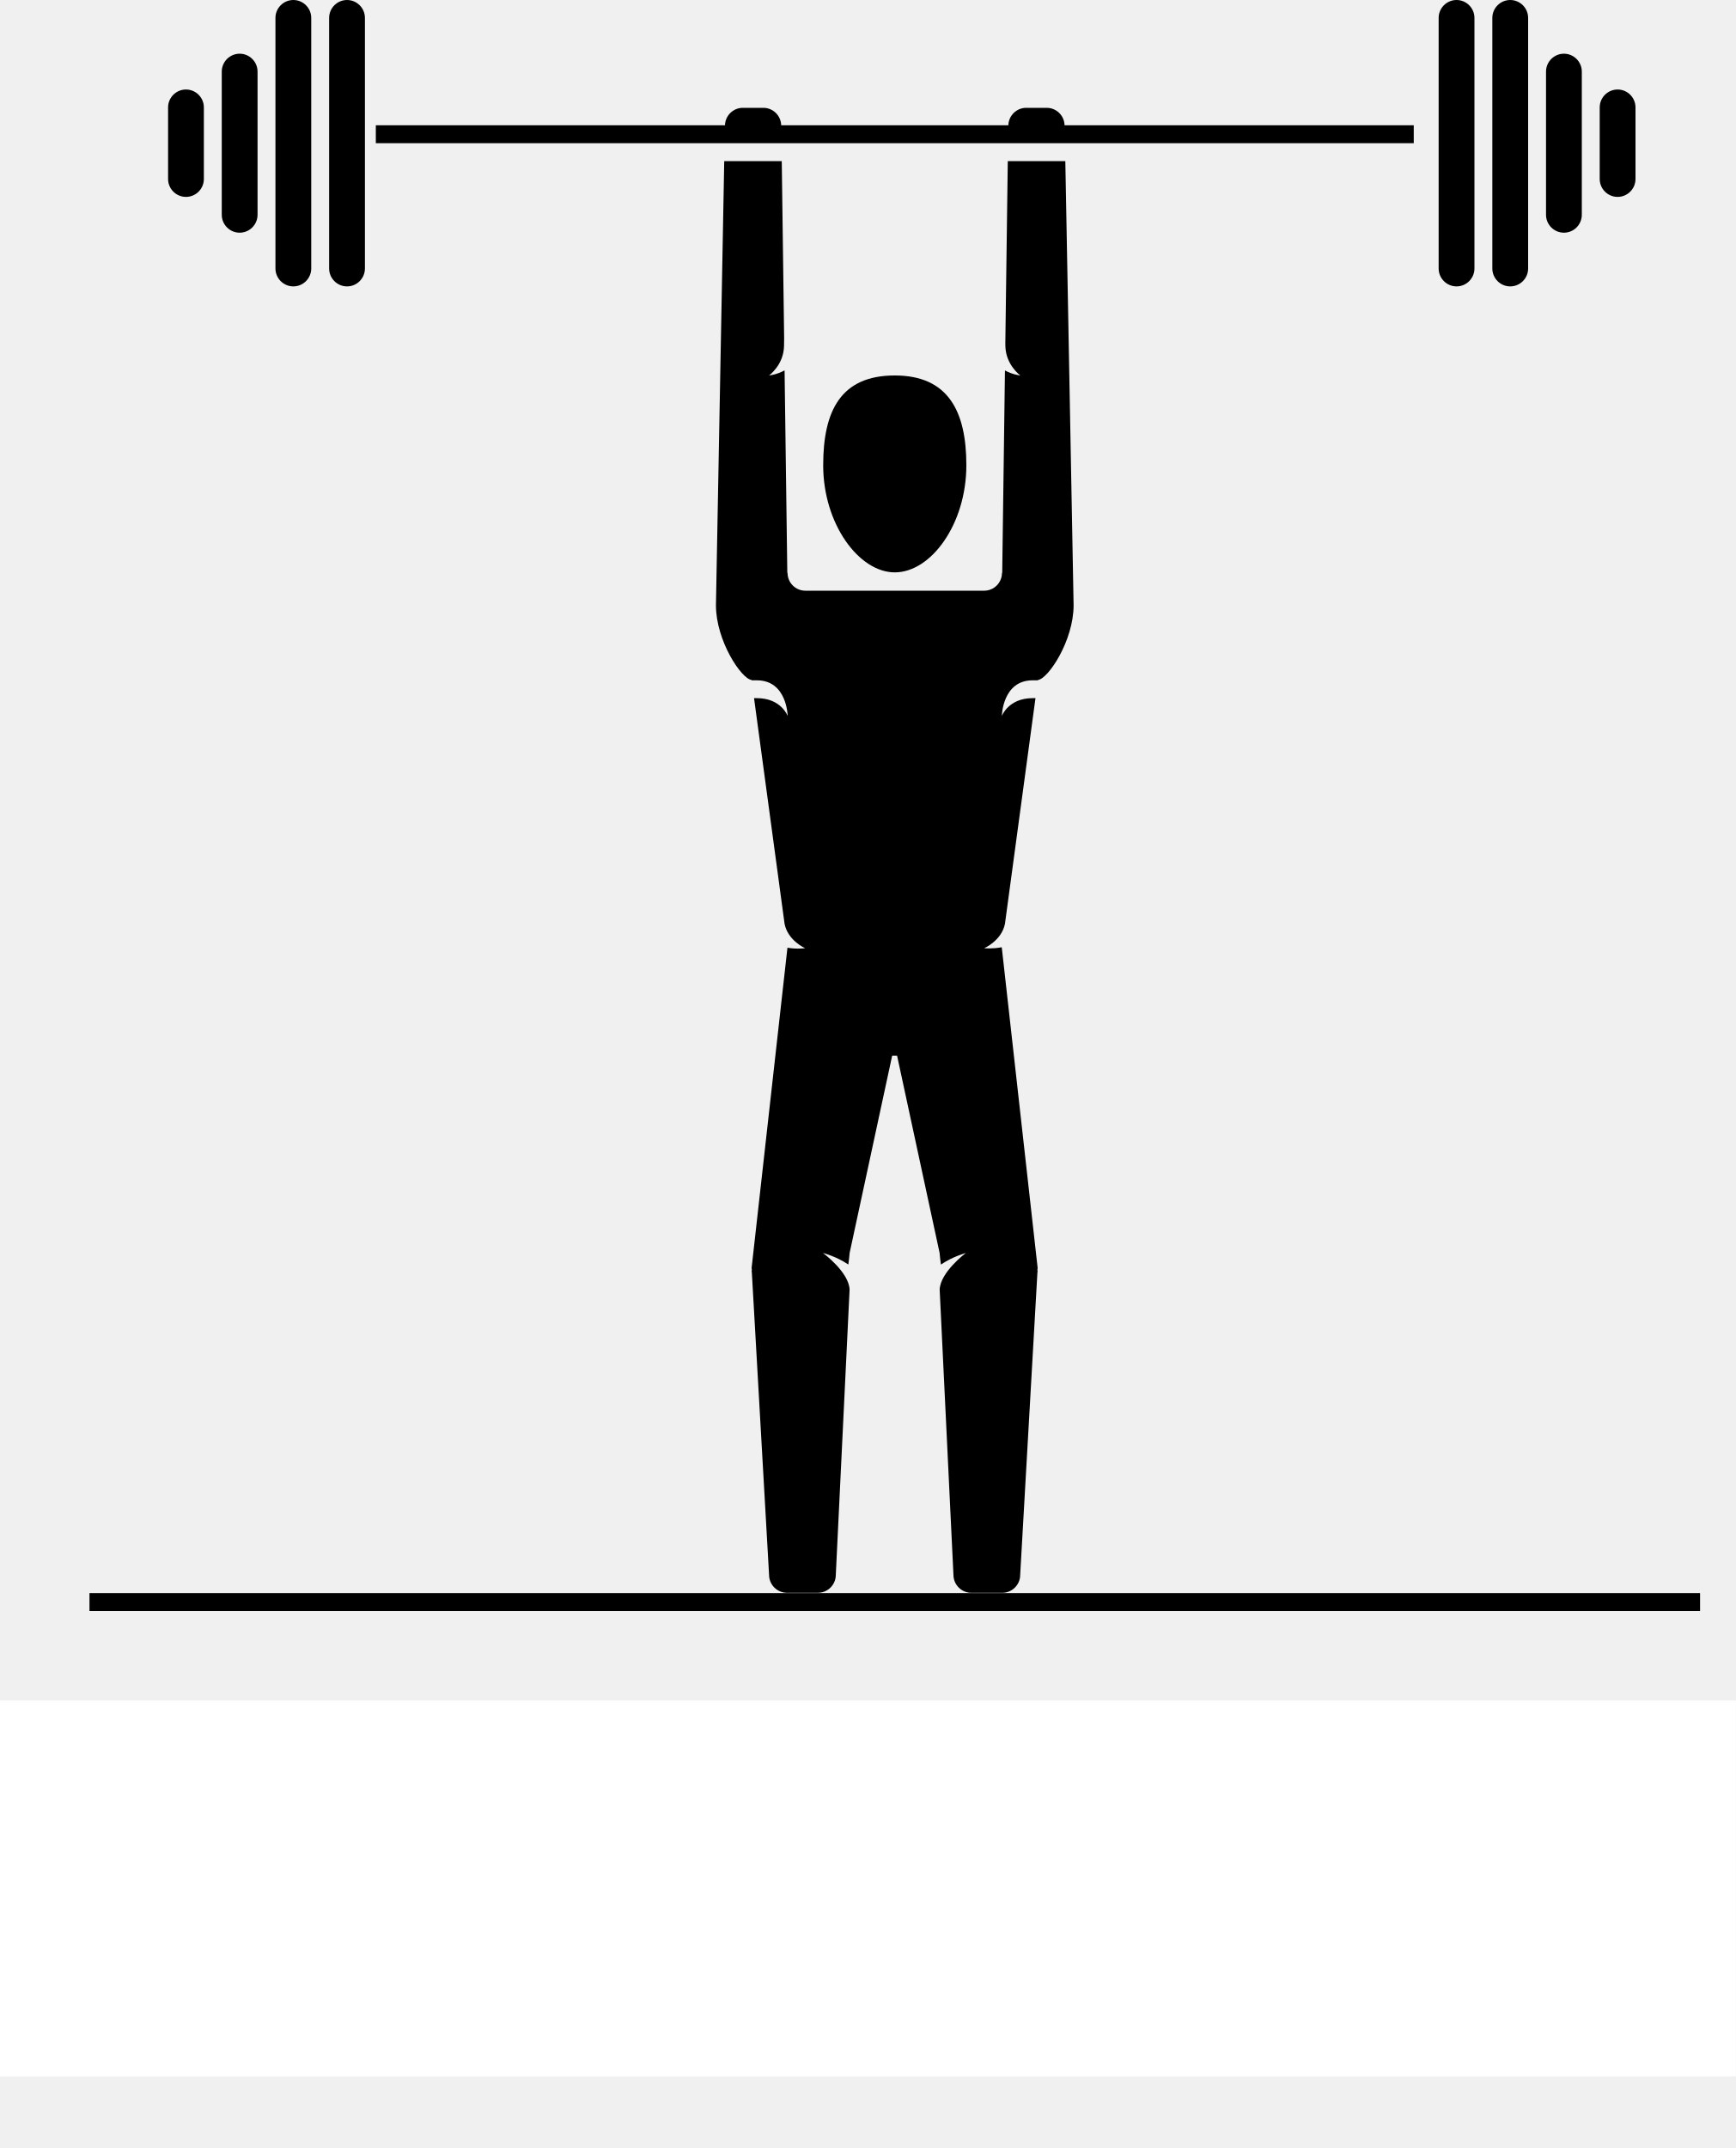
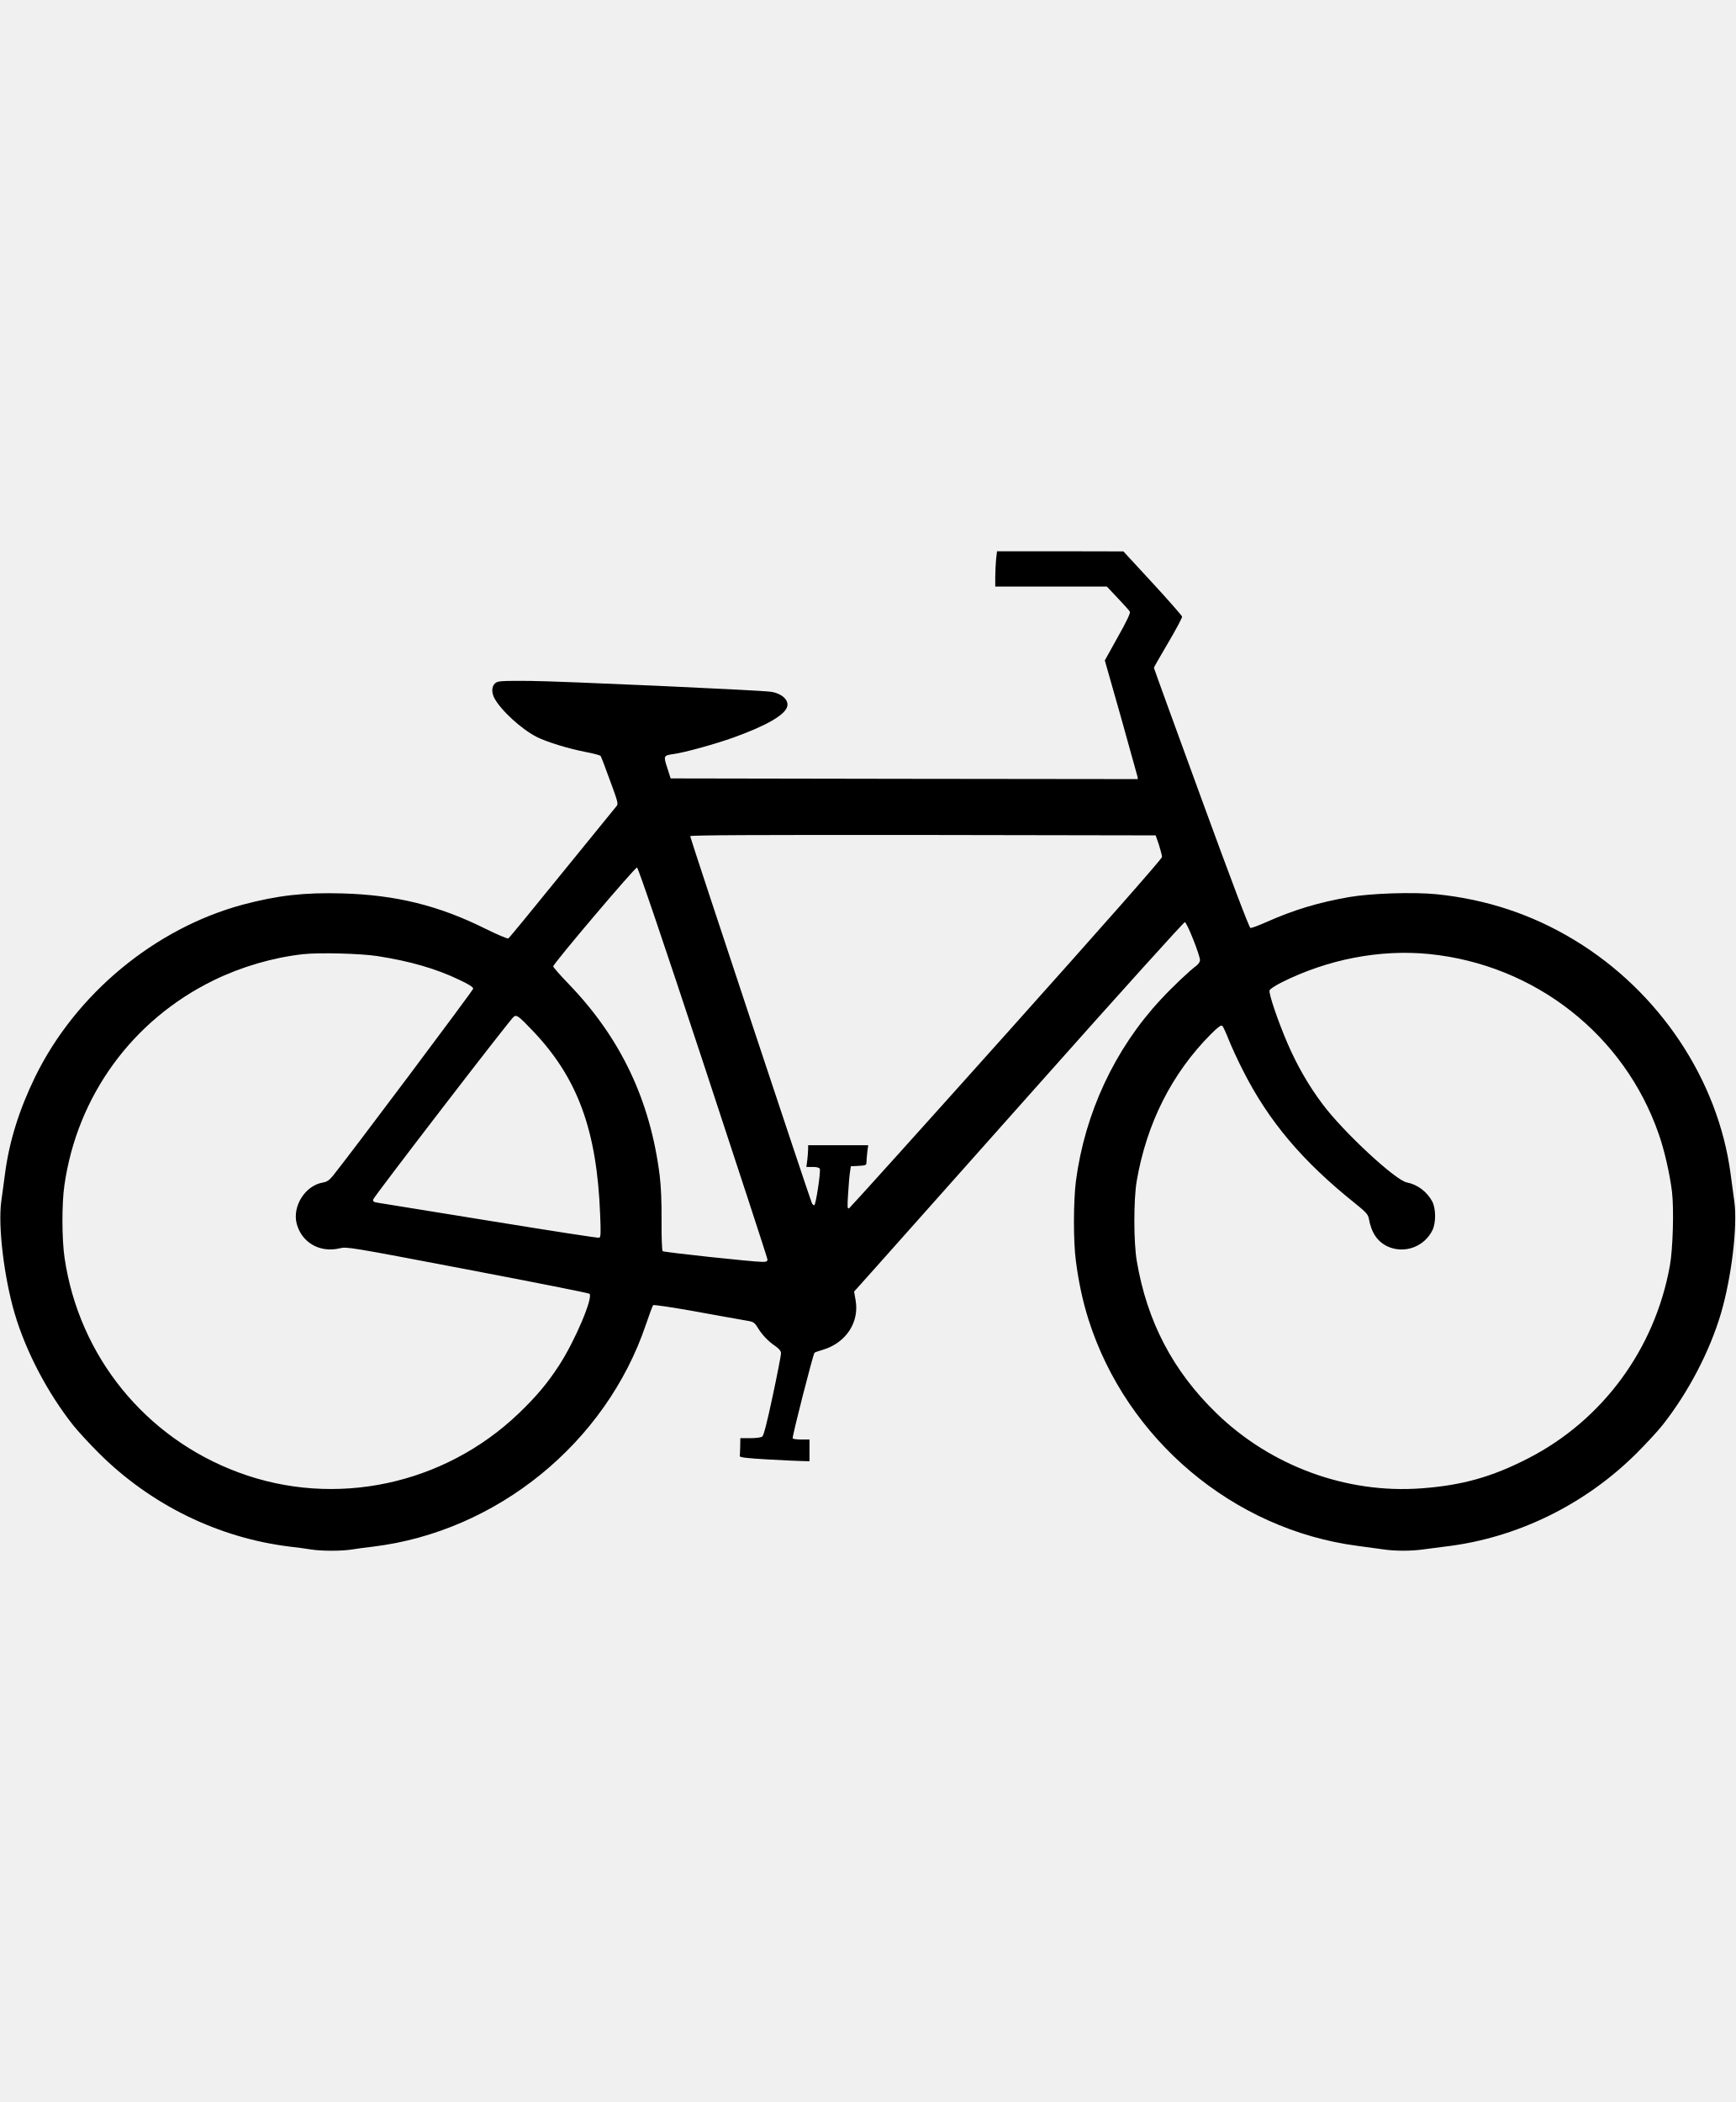
- <svg xmlns="http://www.w3.org/2000/svg" width="97" height="120" viewBox="0 0 97 120" fill="none">
-   <path d="M95 89.5H5" stroke="black" stroke-miterlimit="10" />
-   <path d="M16.392 0C15.842 0 15.392 0.45 15.392 1V15C15.392 15.55 15.842 16 16.392 16C16.942 16 17.392 15.55 17.392 15V1C17.392 0.45 16.942 0 16.392 0ZM13.392 3C12.842 3 12.392 3.45 12.392 4V12C12.392 12.55 12.842 13 13.392 13C13.942 13 14.392 12.55 14.392 12V4C14.392 3.45 13.942 3 13.392 3ZM10.392 5C9.842 5 9.392 5.45 9.392 6V10C9.392 10.55 9.842 11 10.392 11C10.942 11 11.392 10.55 11.392 10V6C11.392 5.45 10.942 5 10.392 5ZM19.392 0C18.842 0 18.392 0.45 18.392 1V15C18.392 15.55 18.842 16 19.392 16C19.942 16 20.392 15.55 20.392 15V1C20.392 0.45 19.942 0 19.392 0ZM84.392 0C83.842 0 83.392 0.45 83.392 1V15C83.392 15.55 83.842 16 84.392 16C84.942 16 85.392 15.55 85.392 15V1C85.392 0.45 84.942 0 84.392 0ZM81.392 0C80.842 0 80.392 0.45 80.392 1V15C80.392 15.55 80.842 16 81.392 16C81.942 16 82.392 15.55 82.392 15V1C82.392 0.45 81.942 0 81.392 0ZM87.392 3C86.842 3 86.392 3.45 86.392 4V12C86.392 12.55 86.842 13 87.392 13C87.942 13 88.392 12.55 88.392 12V4C88.392 3.45 87.942 3 87.392 3ZM90.392 5C89.842 5 89.392 5.45 89.392 6V10C89.392 10.55 89.842 11 90.392 11C90.942 11 91.392 10.55 91.392 10V6C91.392 5.45 90.942 5 90.392 5ZM58.493 6.024H57.342C56.8 6.024 56.36 6.462 56.347 7H43.653C43.64 6.461 43.199 6.024 42.658 6.024H41.507C40.965 6.024 40.525 6.462 40.512 7H21.001V8H79.001V7H59.488C59.475 6.461 59.034 6.024 58.493 6.024ZM54 25.992C54 22.955 52.972 20.976 49.999 20.976C46.983 20.976 46 22.954 46 25.992C46 29.275 48 31.976 49.999 31.976C52.031 31.976 54 29.275 54 25.992ZM56.315 9L56.178 19.17C56.179 19.223 56.179 19.27 56.18 19.327C56.2 20.391 57.018 20.977 57.018 20.977C57.018 20.977 56.593 20.936 56.157 20.695L56.004 32.005H55.99C55.99 32.555 55.544 33 54.995 33H45.004C44.454 33 44.009 32.554 44.009 32.005H43.995L43.842 20.691C43.404 20.936 42.974 20.976 42.974 20.976C42.974 20.976 43.793 20.39 43.812 19.326C43.815 19.165 43.817 19.023 43.818 18.89L43.685 9H40.47L40.007 33.809C40.007 35.806 41.435 37.933 42.001 37.987C42.001 37.989 42 37.995 42 37.997L42.001 38.007H42.297C43.985 38.007 44.016 40 44.016 40C44.016 40 43.653 39.003 42.3 39.003C42.241 39.003 42.191 39.003 42.136 39.003L43.843 51.615C44.032 52.553 44.99 52.972 44.99 52.972C44.99 52.972 44.52 53.038 44.005 52.945C44.004 52.951 44.001 52.956 44.001 52.962L42.001 70.827C42.001 70.876 42.008 70.911 42.016 70.945C42.014 70.97 42.001 70.992 42.001 71.018C42.001 71.038 42.011 71.054 42.012 71.073L42.976 87.982C42.976 88.532 43.426 88.982 43.976 88.982H45.705C46.255 88.982 46.705 88.532 46.705 87.982L47.475 72.052C47.449 71.074 45.989 70 45.989 70C45.989 70 46.737 70.188 47.404 70.643C47.43 70.469 47.455 70.256 47.479 69.99L49.854 58.977H50.129L52.504 69.99C52.528 70.258 52.553 70.471 52.58 70.646C53.239 70.195 53.97 70 53.97 70C53.97 70 52.536 71.073 52.509 72.053L53.279 87.983C53.279 88.533 53.729 88.983 54.279 88.983H56.008C56.558 88.983 57.008 88.533 57.008 87.983L57.972 71.074C57.973 71.055 57.983 71.038 57.983 71.019C57.983 70.993 57.97 70.972 57.968 70.946C57.975 70.912 57.983 70.877 57.983 70.828L55.983 52.963C55.983 52.947 55.977 52.933 55.974 52.919C55.461 53.02 54.997 52.973 54.997 52.973C54.997 52.973 55.97 52.552 56.157 51.609L57.863 39.003C57.808 39.003 57.758 39.003 57.699 39.003C56.347 39.003 55.983 40 55.983 40C55.983 40 56.014 38.007 57.702 38.007H57.998L58 37.997C58 37.995 57.999 37.989 57.999 37.987C58.565 37.933 59.993 35.806 59.993 33.809L59.53 9H56.315Z" fill="black" />
-   <rect y="95" width="97" height="21" fill="white" />
+ <svg xmlns="http://www.w3.org/2000/svg" version="1.0" width="1280pt" height="1550pt" viewBox="0 0 1280 737" preserveAspectRatio="xMidYMid meet">
+   <g transform="translate(0,737) scale(0.1,-0.1)" fill="#000000" stroke="none">
+     <path d="M7346 7309 c-3 -34 -6 -93 -6 -130 l0 -69 412 0 411 0 81 -86 c45 -47 85 -92 89 -100 5 -9 -25 -73 -89 -186 l-96 -173 118 -415 c64 -228 119 -425 122 -438 l4 -22 -1723 2 -1723 3 -25 78 c-29 89 -28 91 48 102 81 11 308 74 439 121 245 88 383 168 398 230 12 48 -41 96 -121 108 -82 12 -1549 78 -1776 80 -220 1 -238 0 -258 -18 -25 -23 -27 -65 -6 -107 47 -90 200 -231 315 -289 74 -37 231 -85 359 -110 58 -11 108 -24 111 -30 4 -6 35 -87 69 -181 56 -151 62 -172 49 -187 -8 -9 -189 -232 -402 -494 -212 -262 -391 -480 -397 -483 -5 -4 -83 29 -172 73 -344 171 -660 248 -1053 259 -281 8 -478 -15 -734 -83 -648 -175 -1231 -658 -1530 -1268 -118 -242 -192 -477 -223 -716 -9 -63 -21 -156 -28 -207 -24 -183 21 -557 99 -823 83 -281 242 -585 432 -825 35 -44 120 -136 189 -205 383 -382 883 -626 1411 -690 52 -6 122 -15 156 -21 78 -12 220 -12 298 0 34 6 104 15 156 21 914 111 1719 765 2014 1639 25 74 49 138 53 142 4 4 141 -16 303 -45 162 -30 328 -59 368 -66 70 -11 74 -14 99 -53 33 -55 78 -102 131 -138 30 -21 42 -37 42 -54 0 -13 -27 -154 -61 -312 -41 -193 -66 -292 -77 -301 -9 -7 -46 -12 -89 -12 l-73 0 -1 -60 c-1 -33 -2 -66 -3 -72 -1 -10 53 -16 209 -25 116 -6 231 -12 258 -12 l47 -1 0 80 0 80 -59 0 c-33 0 -62 4 -65 8 -6 10 151 623 161 632 5 4 34 14 65 23 167 51 267 202 238 364 l-11 64 154 172 c84 95 630 707 1212 1362 582 655 1065 1190 1073 1190 15 0 112 -243 112 -281 0 -11 -12 -29 -28 -41 -51 -38 -177 -157 -261 -248 -340 -365 -560 -838 -626 -1338 -19 -150 -20 -448 0 -593 20 -155 51 -297 92 -427 280 -886 1069 -1551 1984 -1671 68 -9 154 -21 191 -26 85 -13 210 -13 296 0 37 5 110 14 162 21 525 62 1028 307 1411 689 69 69 154 161 189 205 190 240 349 544 432 825 78 266 123 640 99 823 -7 51 -19 144 -28 207 -92 693 -526 1344 -1150 1722 -311 189 -648 301 -1018 339 -170 17 -484 7 -645 -21 -228 -40 -404 -93 -610 -184 -57 -26 -111 -45 -118 -44 -9 2 -141 350 -363 958 -192 525 -349 957 -349 961 0 3 47 86 105 184 58 98 104 185 103 193 -2 8 -100 120 -218 248 l-215 233 -466 1 -466 0 -7 -61z m1201 -2103 c12 -39 23 -79 23 -90 0 -13 -421 -491 -1146 -1301 -630 -704 -1153 -1284 -1161 -1289 -14 -8 -15 5 -8 110 4 66 10 137 14 159 l6 40 58 3 c51 3 57 5 57 25 0 12 3 46 6 75 l7 52 -222 0 -221 0 0 -27 c0 -16 -3 -52 -6 -80 l-7 -53 47 0 c31 0 48 -5 52 -14 8 -22 -30 -271 -41 -269 -5 1 -13 7 -17 15 -11 20 -898 2694 -898 2707 0 8 467 10 1717 9 l1716 -3 24 -69z m-3361 -1606 c260 -789 474 -1443 474 -1452 0 -14 -8 -18 -36 -18 -72 0 -729 71 -737 79 -5 5 -9 105 -8 223 1 141 -4 255 -14 337 -70 554 -288 1013 -671 1410 -63 65 -114 124 -114 130 0 20 604 732 618 729 9 -2 196 -553 488 -1438z m-2403 785 c243 -38 433 -93 604 -175 67 -31 103 -54 103 -65 0 -12 -895 -1206 -1036 -1382 -26 -31 -43 -43 -73 -48 -130 -22 -226 -174 -193 -303 37 -140 171 -217 317 -182 53 13 74 9 941 -156 487 -93 893 -173 901 -179 31 -23 -107 -350 -225 -530 -86 -132 -167 -228 -295 -351 -553 -530 -1358 -700 -2067 -437 -689 255 -1178 858 -1284 1584 -20 134 -21 400 -1 534 94 659 501 1218 1100 1511 207 101 438 168 660 193 119 13 425 5 548 -14z m7758 15 c779 -79 1438 -595 1692 -1327 42 -119 81 -291 98 -426 15 -127 7 -422 -16 -547 -111 -614 -497 -1138 -1045 -1419 -269 -138 -488 -199 -788 -221 -551 -41 -1109 164 -1511 554 -321 312 -511 675 -587 1121 -24 138 -24 452 -1 590 73 425 258 793 546 1083 53 53 76 70 85 63 7 -6 27 -50 46 -98 19 -48 66 -152 106 -230 190 -376 440 -672 831 -984 77 -62 93 -80 98 -109 19 -106 63 -170 138 -206 124 -57 272 -3 332 121 26 56 25 157 -2 210 -39 73 -110 126 -188 141 -83 15 -468 372 -621 577 -101 134 -188 285 -258 447 -72 167 -141 371 -133 392 3 10 42 35 85 57 344 173 730 247 1093 211z m-6610 -568 c330 -347 471 -732 495 -1352 6 -138 5 -168 -7 -172 -8 -3 -367 53 -798 123 -432 70 -804 130 -828 134 -36 5 -44 10 -41 25 3 18 1006 1323 1036 1347 22 18 37 6 143 -105z" />
+   </g>
</svg>
